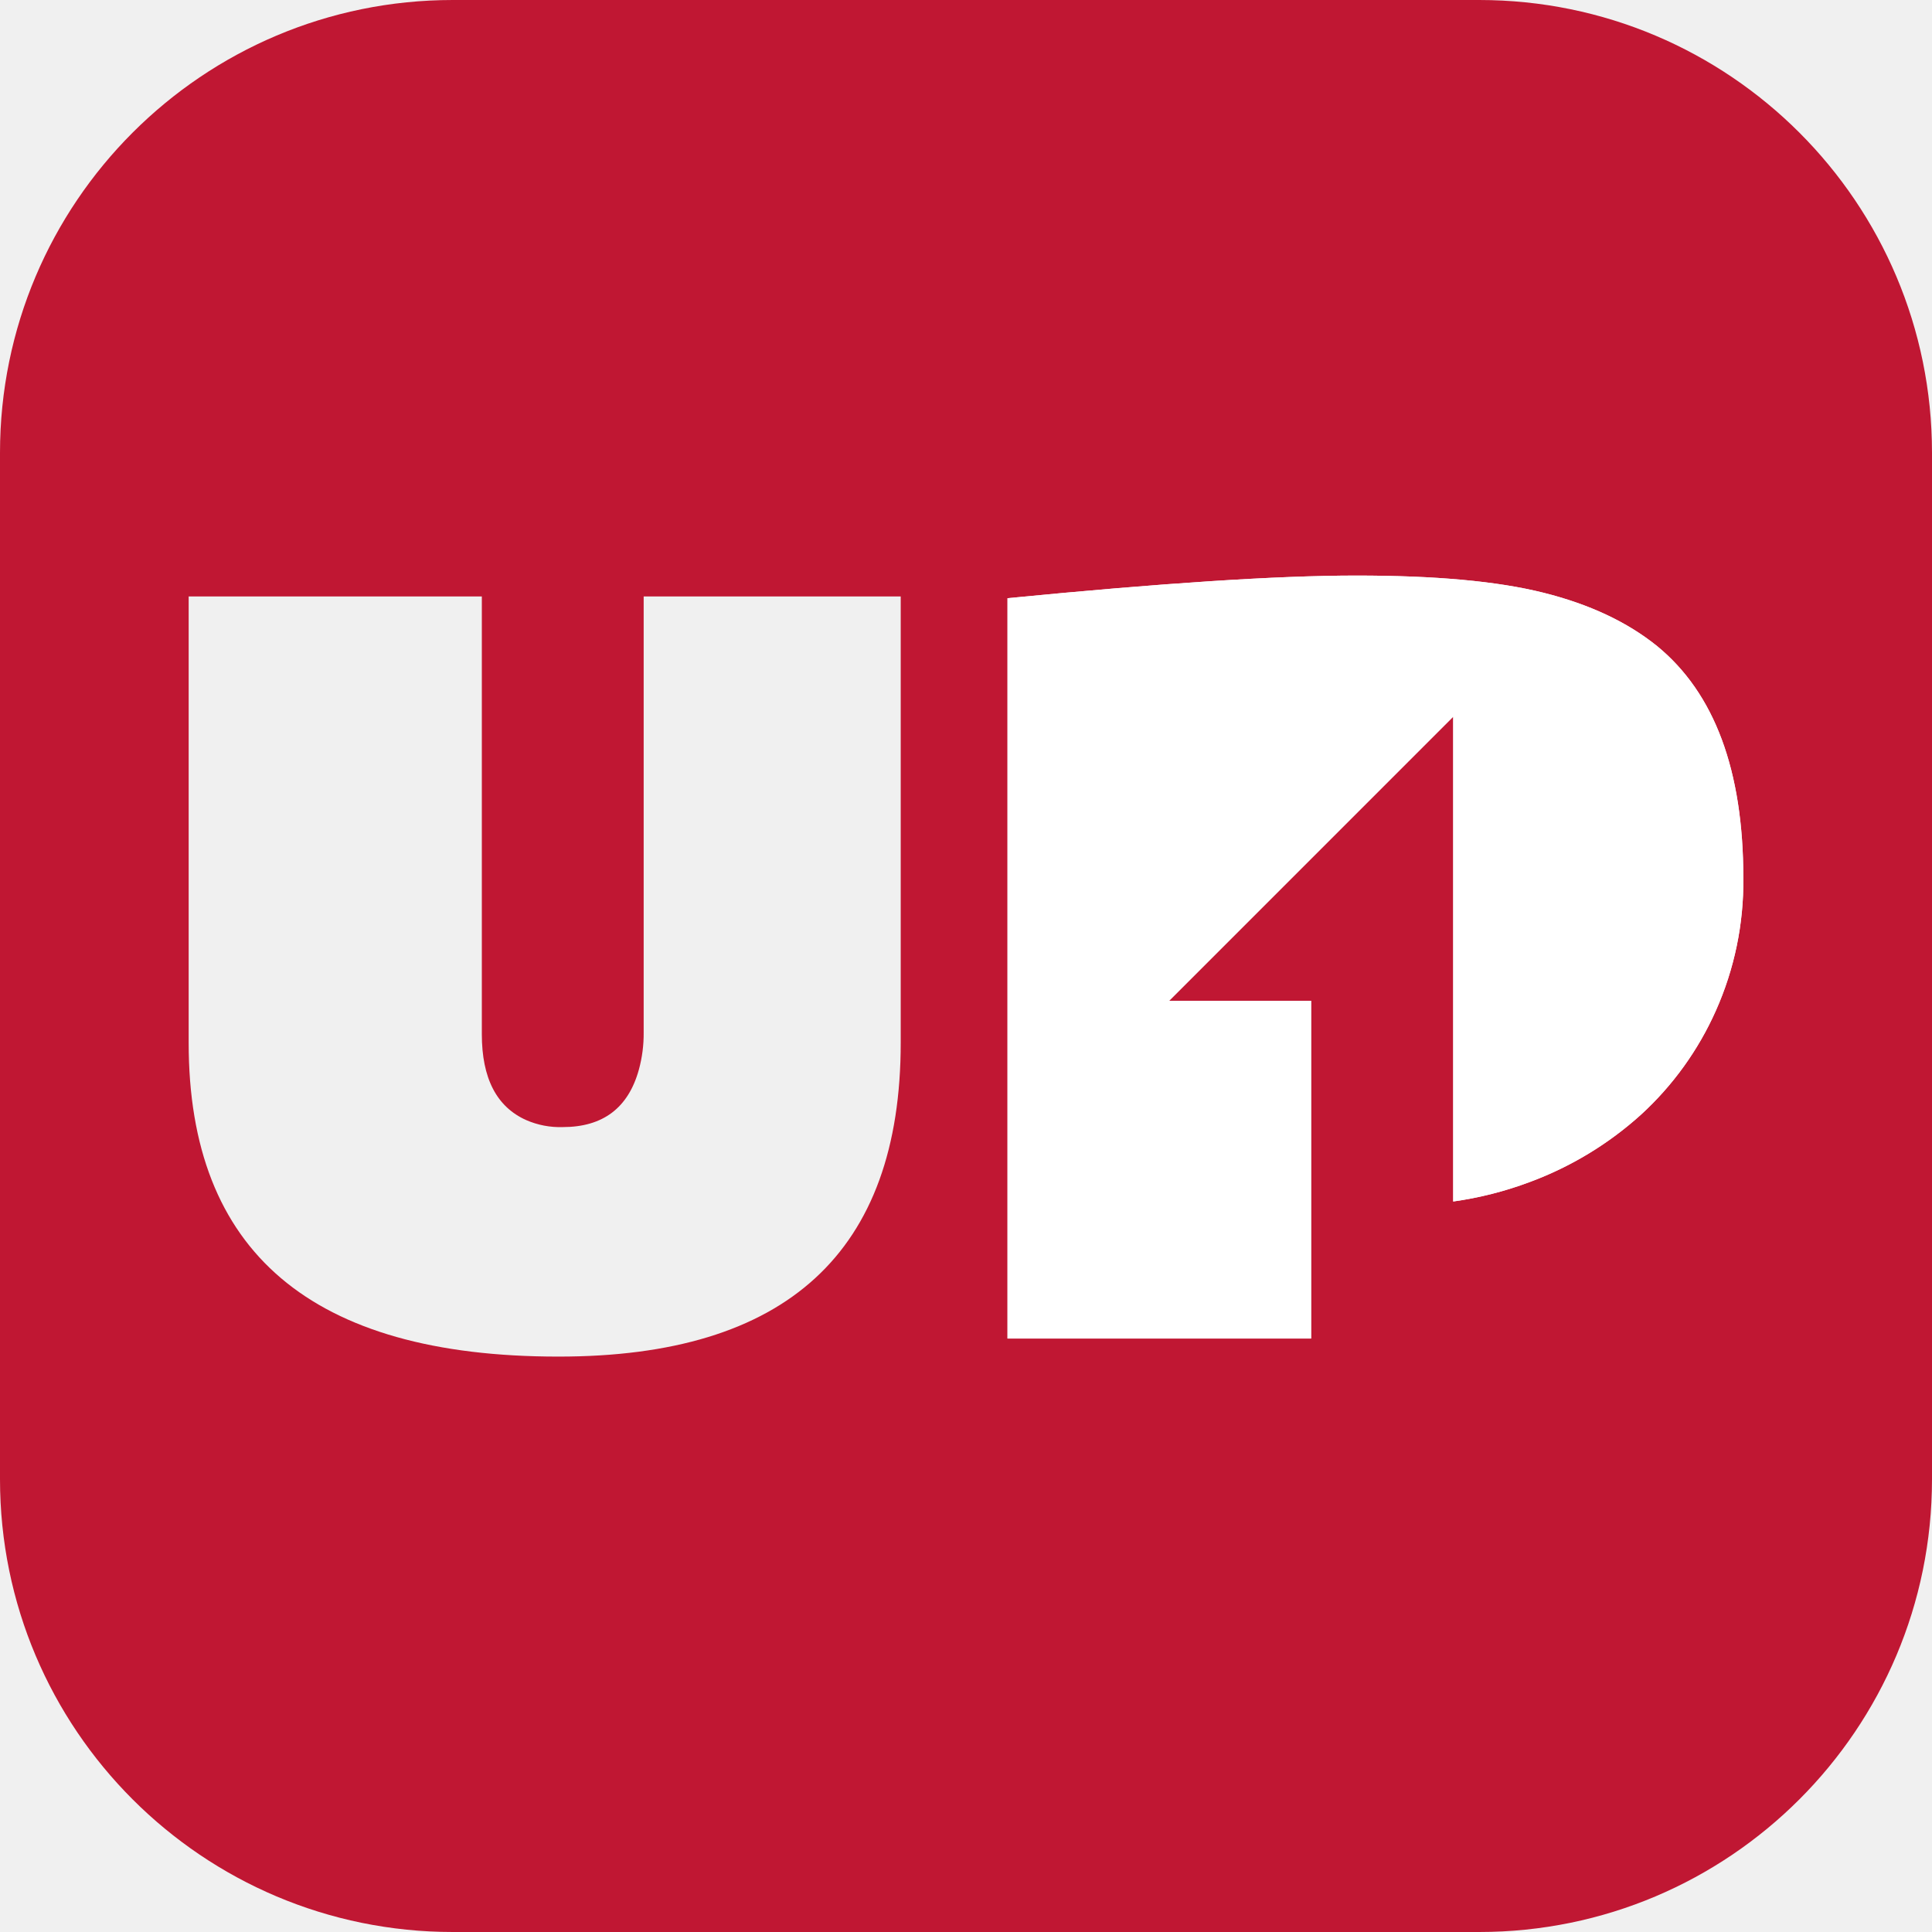
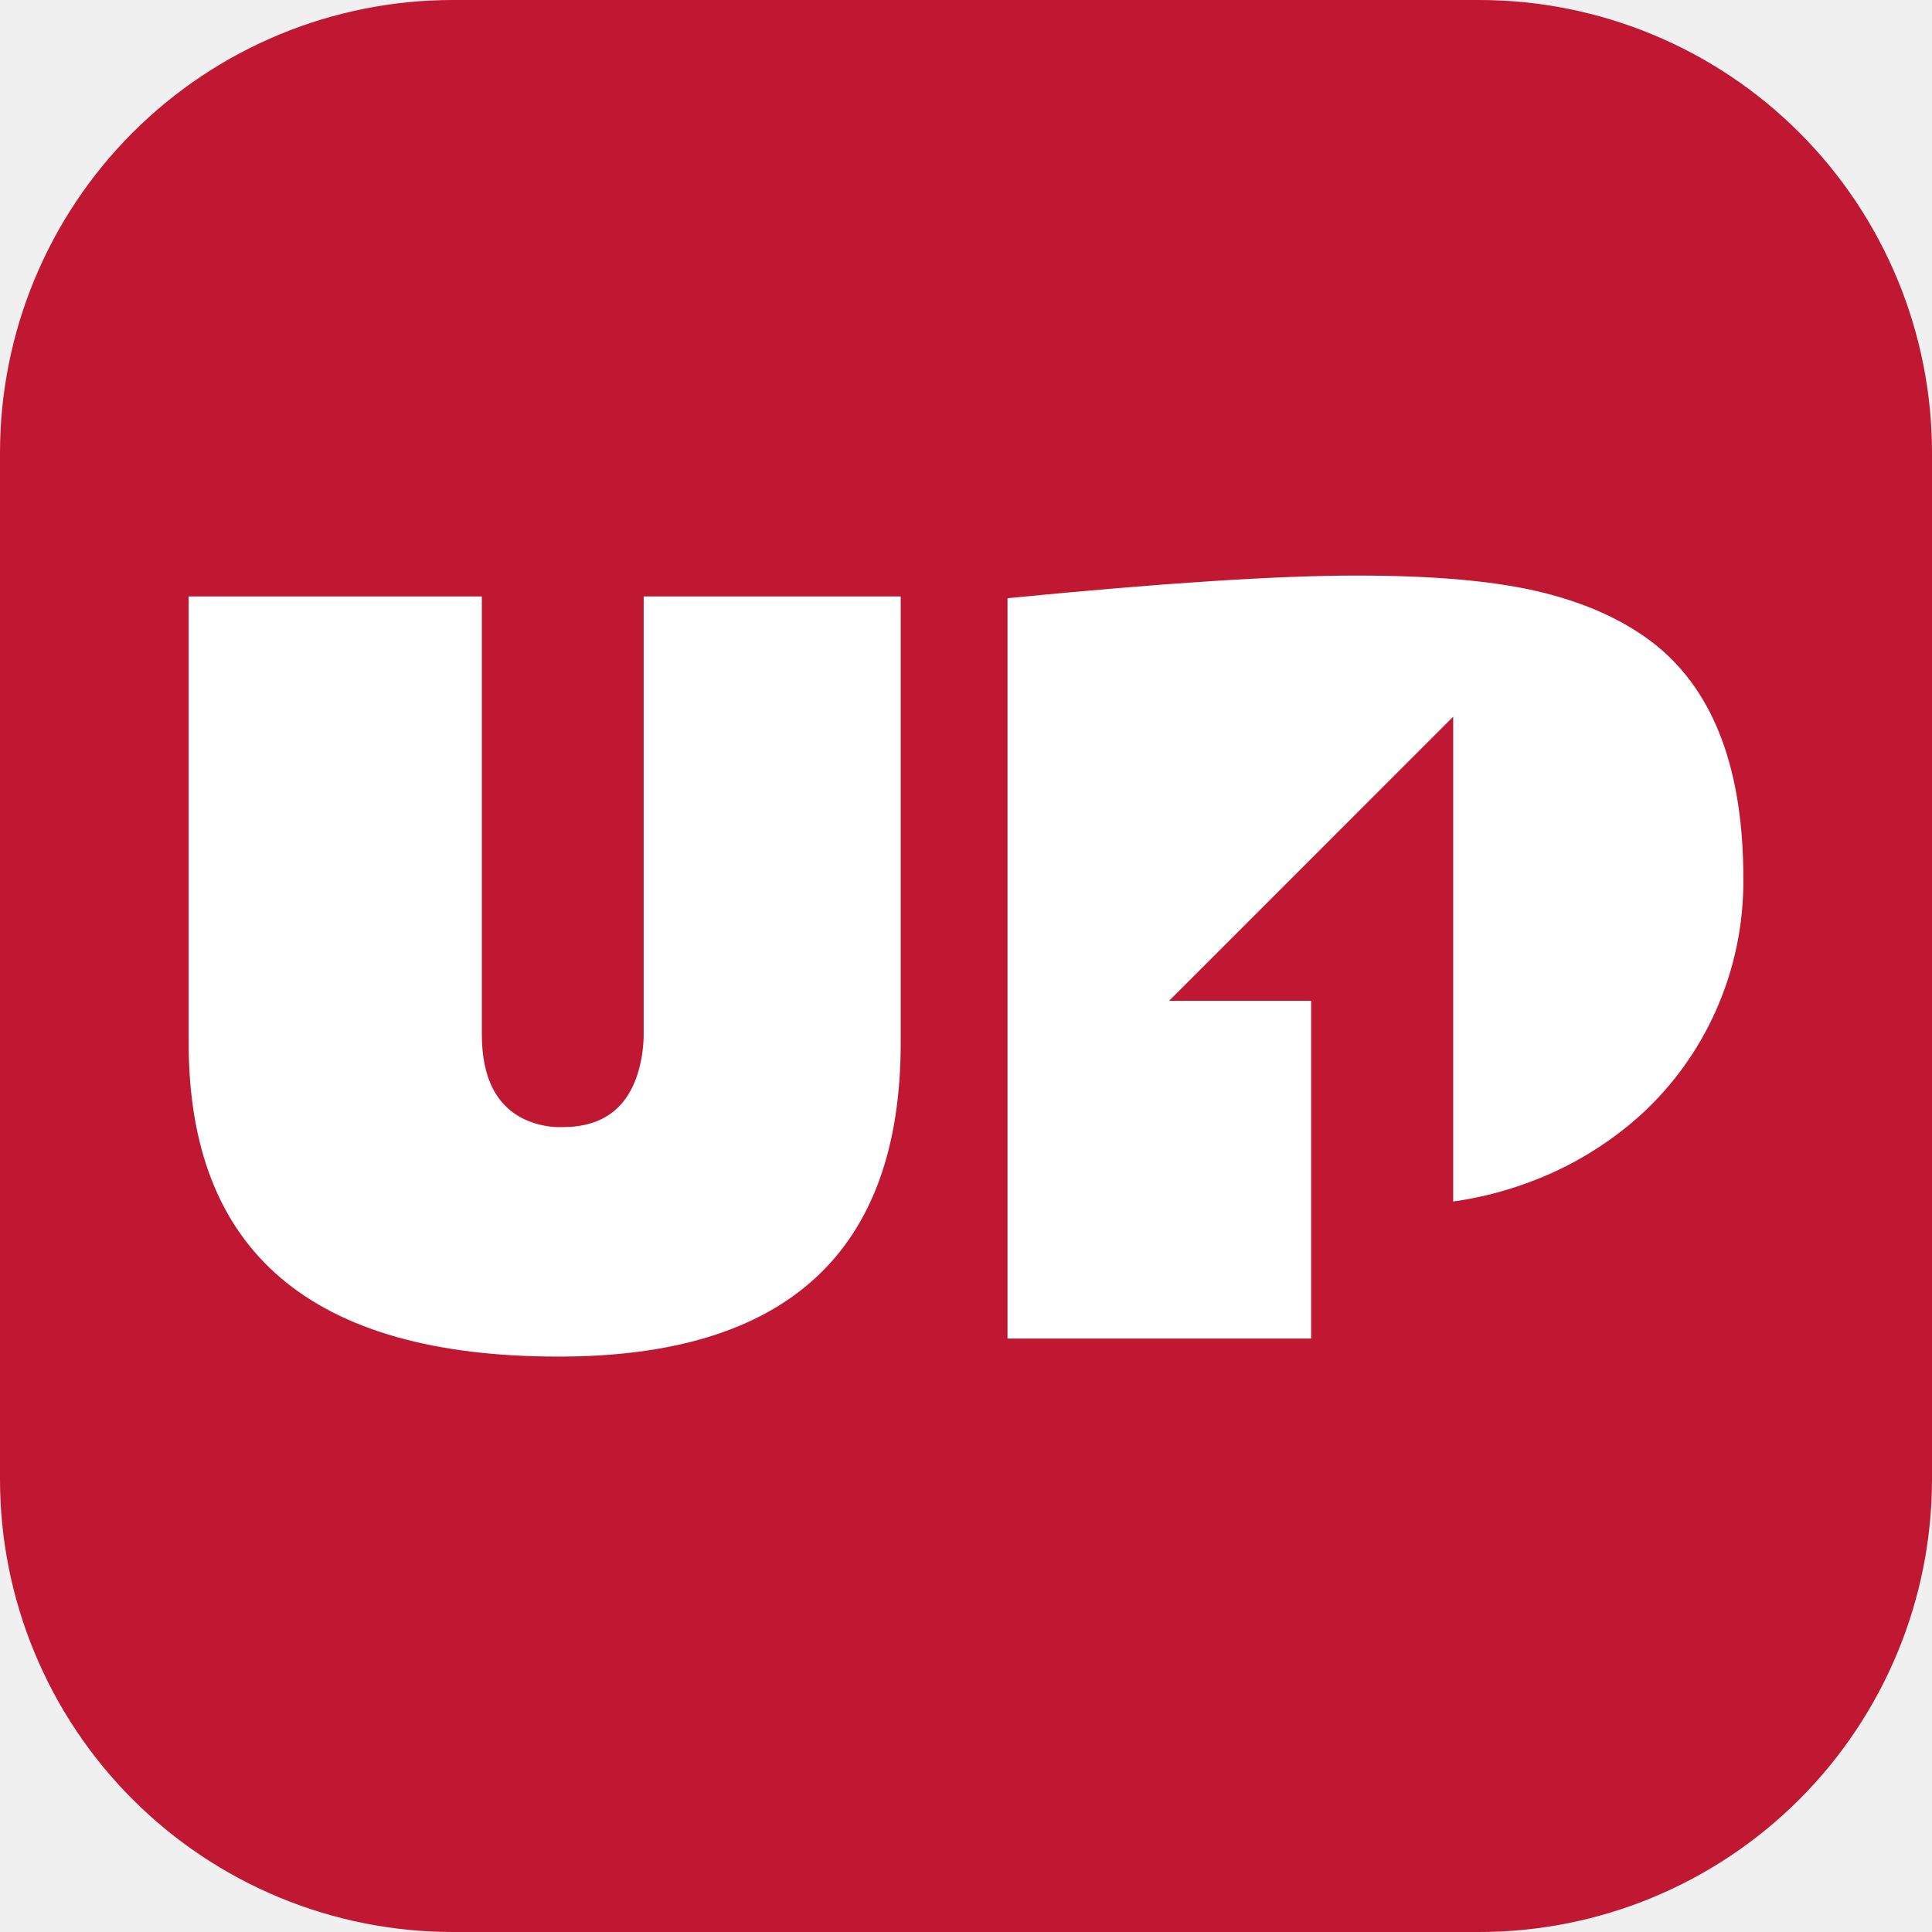
- <svg xmlns="http://www.w3.org/2000/svg" viewBox="0 0 512 512">
-   <path d="M392,0H120A120,120,0,0,0,0,120V392A120,120,0,0,0,120,512H392A120,120,0,0,0,512,392V120A120,120,0,0,0,392,0ZM238.7,276.32q0,83.26-90.76,83.19-98,0-97.94-83.19V158.06h77.69v116c0,11.69,3.91,19.26,11.75,22.77a22.4,22.4,0,0,0,9.69,1.86c10.69,0,17.4-5.11,20.19-15.27a36,36,0,0,0,1.26-9.82V158.06H238.7Zm216-8.43a83.17,83.17,0,0,1-19.79,27.48,91.21,91.21,0,0,1-29.48,17.87,95.1,95.1,0,0,1-20.32,5.17V189.93l-75.29,75.3h37.64v89.5H267V158.53c40.77-4,71.51-6,92.43-6S396.73,154,409,157.07s22.24,7.77,30.14,14.14Q462,189.93,462,232.69A84,84,0,0,1,454.7,267.89Z" fill="#c01733" />
-   <path d="M462,232.69a84,84,0,0,1-7.3,35.2,83.17,83.17,0,0,1-19.79,27.48,91.21,91.21,0,0,1-29.48,17.87,95.1,95.1,0,0,1-20.32,5.17V189.93l-75.29,75.3h37.64v89.5H267V158.53c40.77-4,71.51-6,92.43-6S396.73,154,409,157.07s22.24,7.77,30.14,14.14Q462,189.93,462,232.69Z" fill="#fff" />
+ <svg xmlns="http://www.w3.org/2000/svg" width="512" height="512" viewBox="0 0 512 512" fill="none">
+   <path d="M392 0H120C88.174 0 57.652 12.643 35.147 35.147C12.643 57.652 0 88.174 0 120V392C0 423.826 12.643 454.348 35.147 476.853C57.652 499.357 88.174 512 120 512H392C423.826 512 454.348 499.357 476.853 476.853C499.357 454.348 512 423.826 512 392V120C512 88.174 499.357 57.652 476.853 35.147C454.348 12.643 423.826 0 392 0Z" fill="#C01733" />
+   <path d="M147.94 359.51C208.447 359.557 238.7 331.827 238.7 276.32V158.06H170.58V273.6C170.614 276.916 170.19 280.22 169.32 283.42C166.53 293.58 159.82 298.69 149.13 298.69C145.802 298.798 142.492 298.163 139.44 296.83C131.6 293.32 127.69 285.75 127.69 274.06V158.06H50V276.32C49.96 331.78 82.607 359.51 147.94 359.51Z" fill="white" />
+   <path d="M434.91 295.37C443.321 287.664 450.058 278.31 454.7 267.89C459.645 256.821 462.135 244.813 462 232.69C462 204.183 454.38 183.69 439.14 171.21C431.24 164.84 421.27 160.14 409 157.07C396.73 154 380.35 152.53 359.43 152.53C338.51 152.53 307.77 154.53 267 158.53V354.73H347.46V265.23H309.82L385.11 189.93V318.41C392.053 317.441 398.868 315.707 405.43 313.24C416.303 309.211 426.309 303.146 434.91 295.37Z" fill="white" />
</svg>
